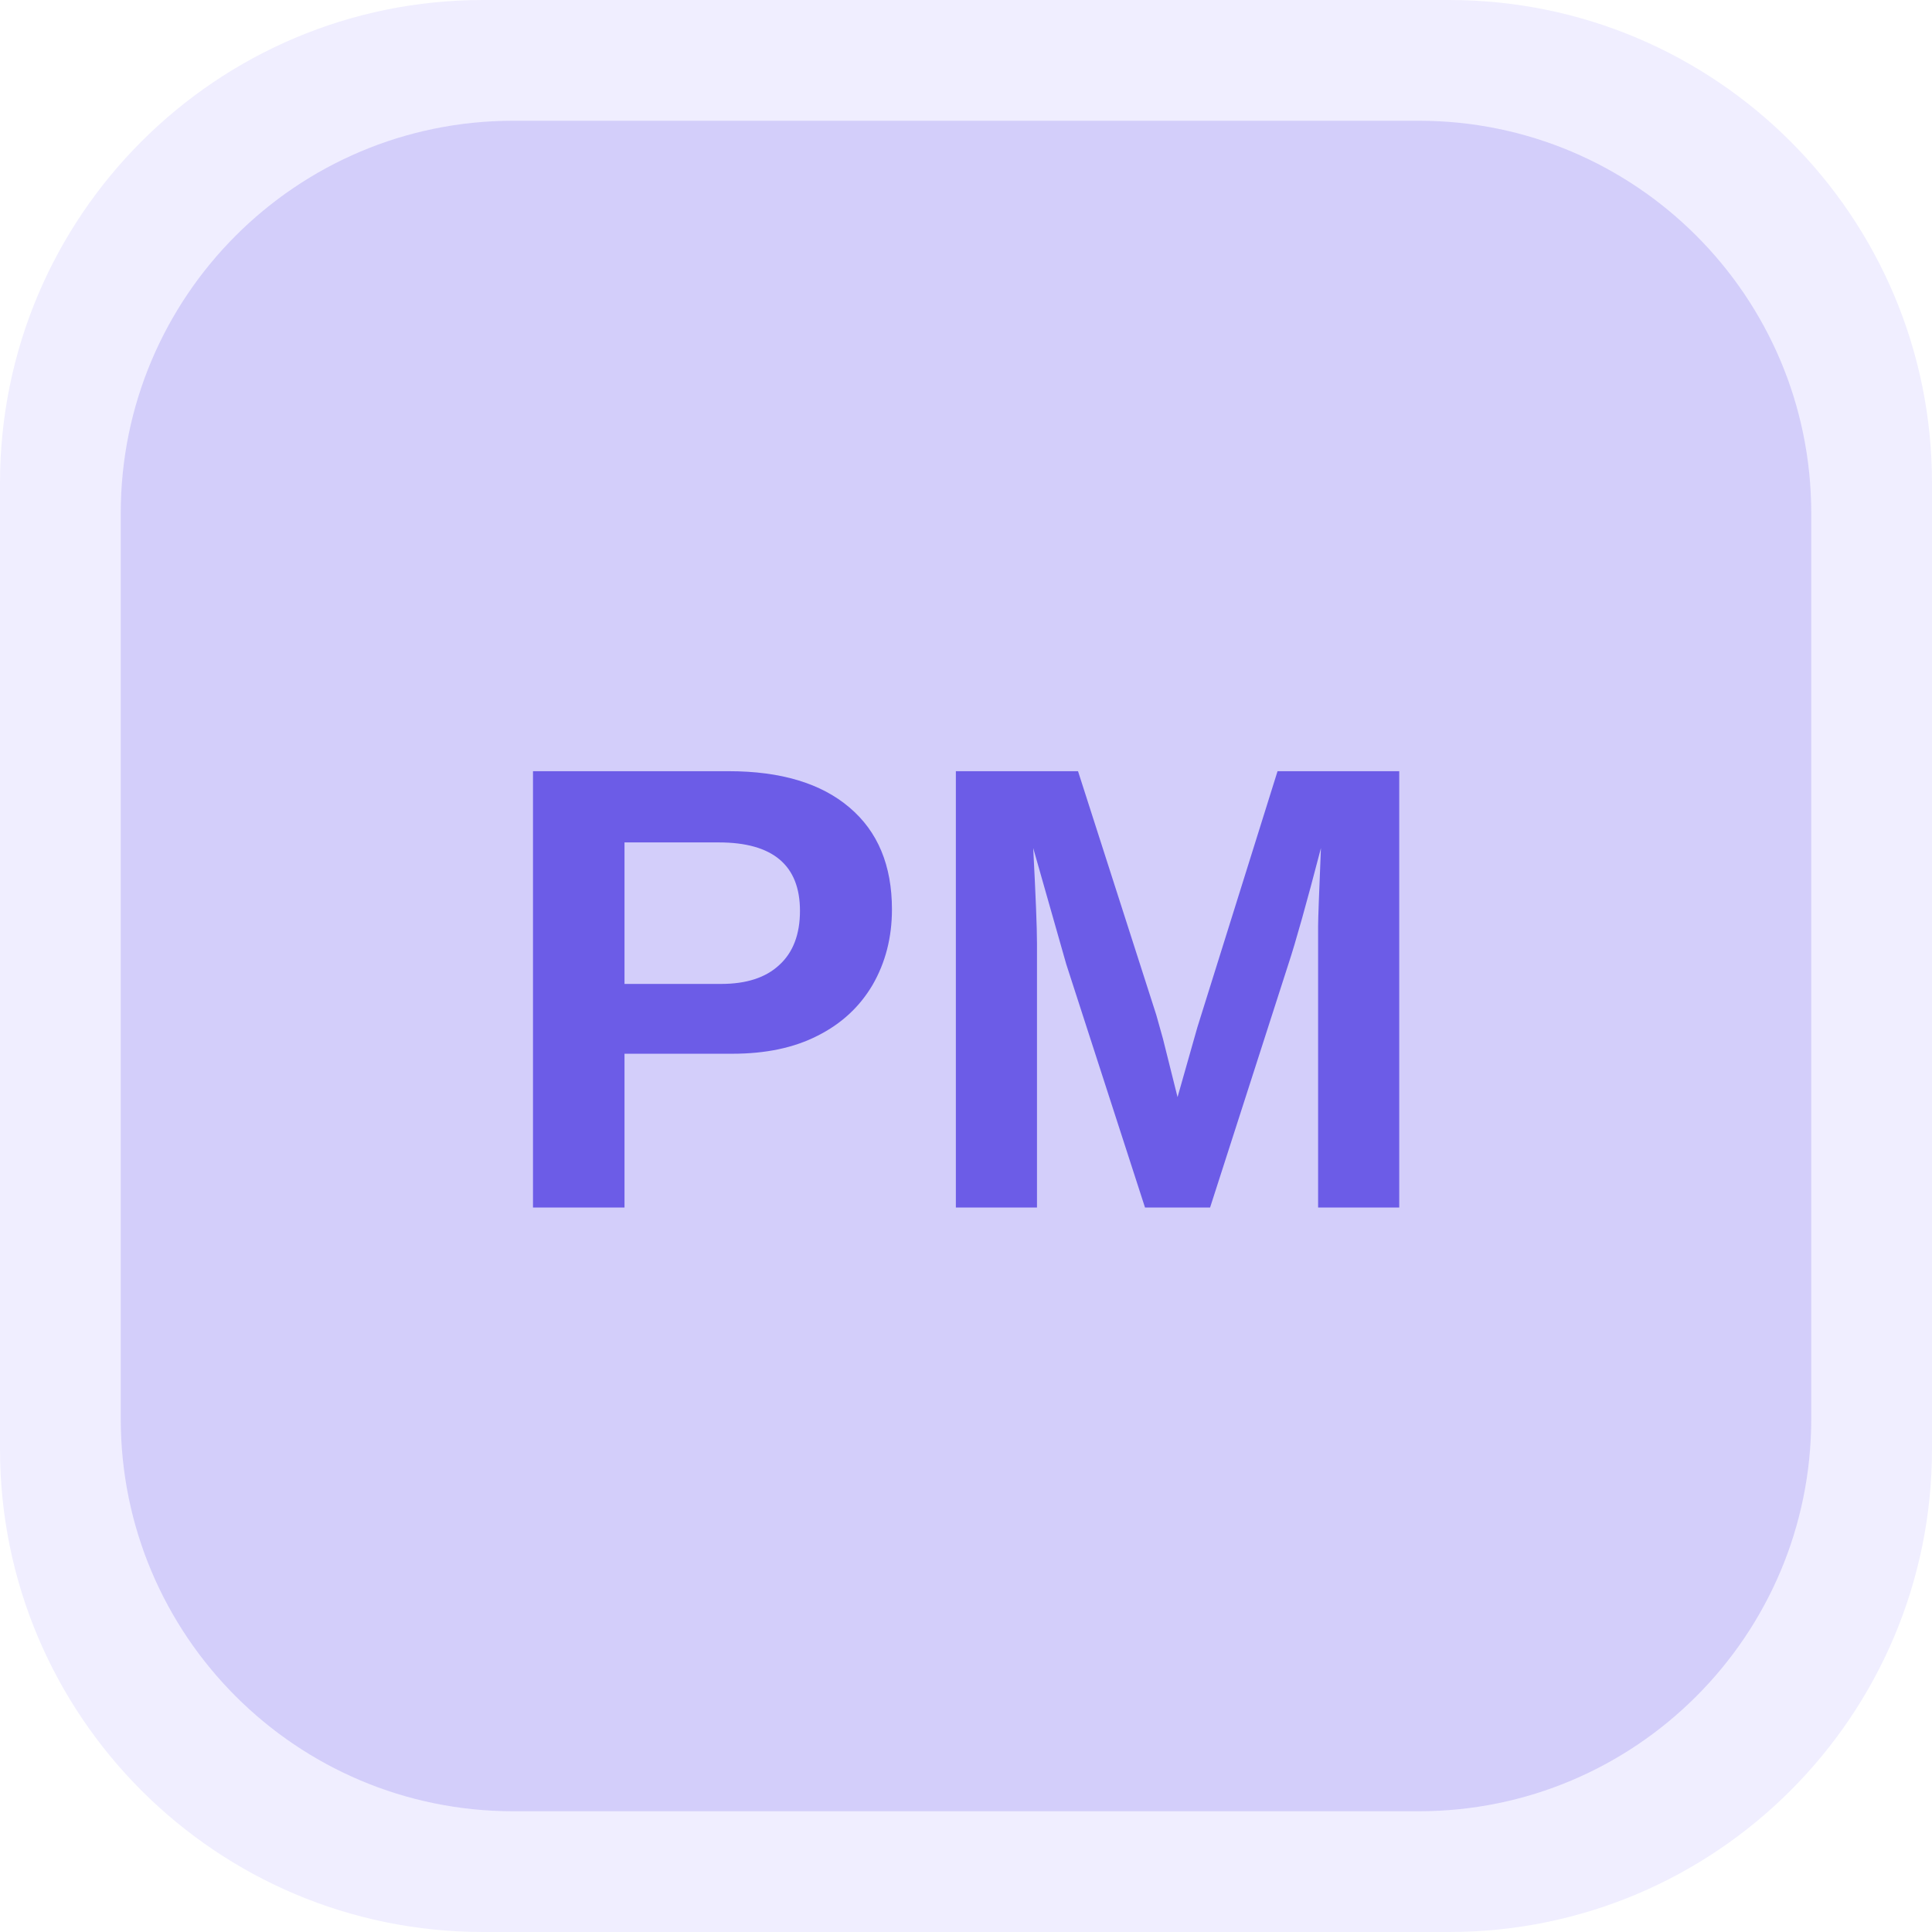
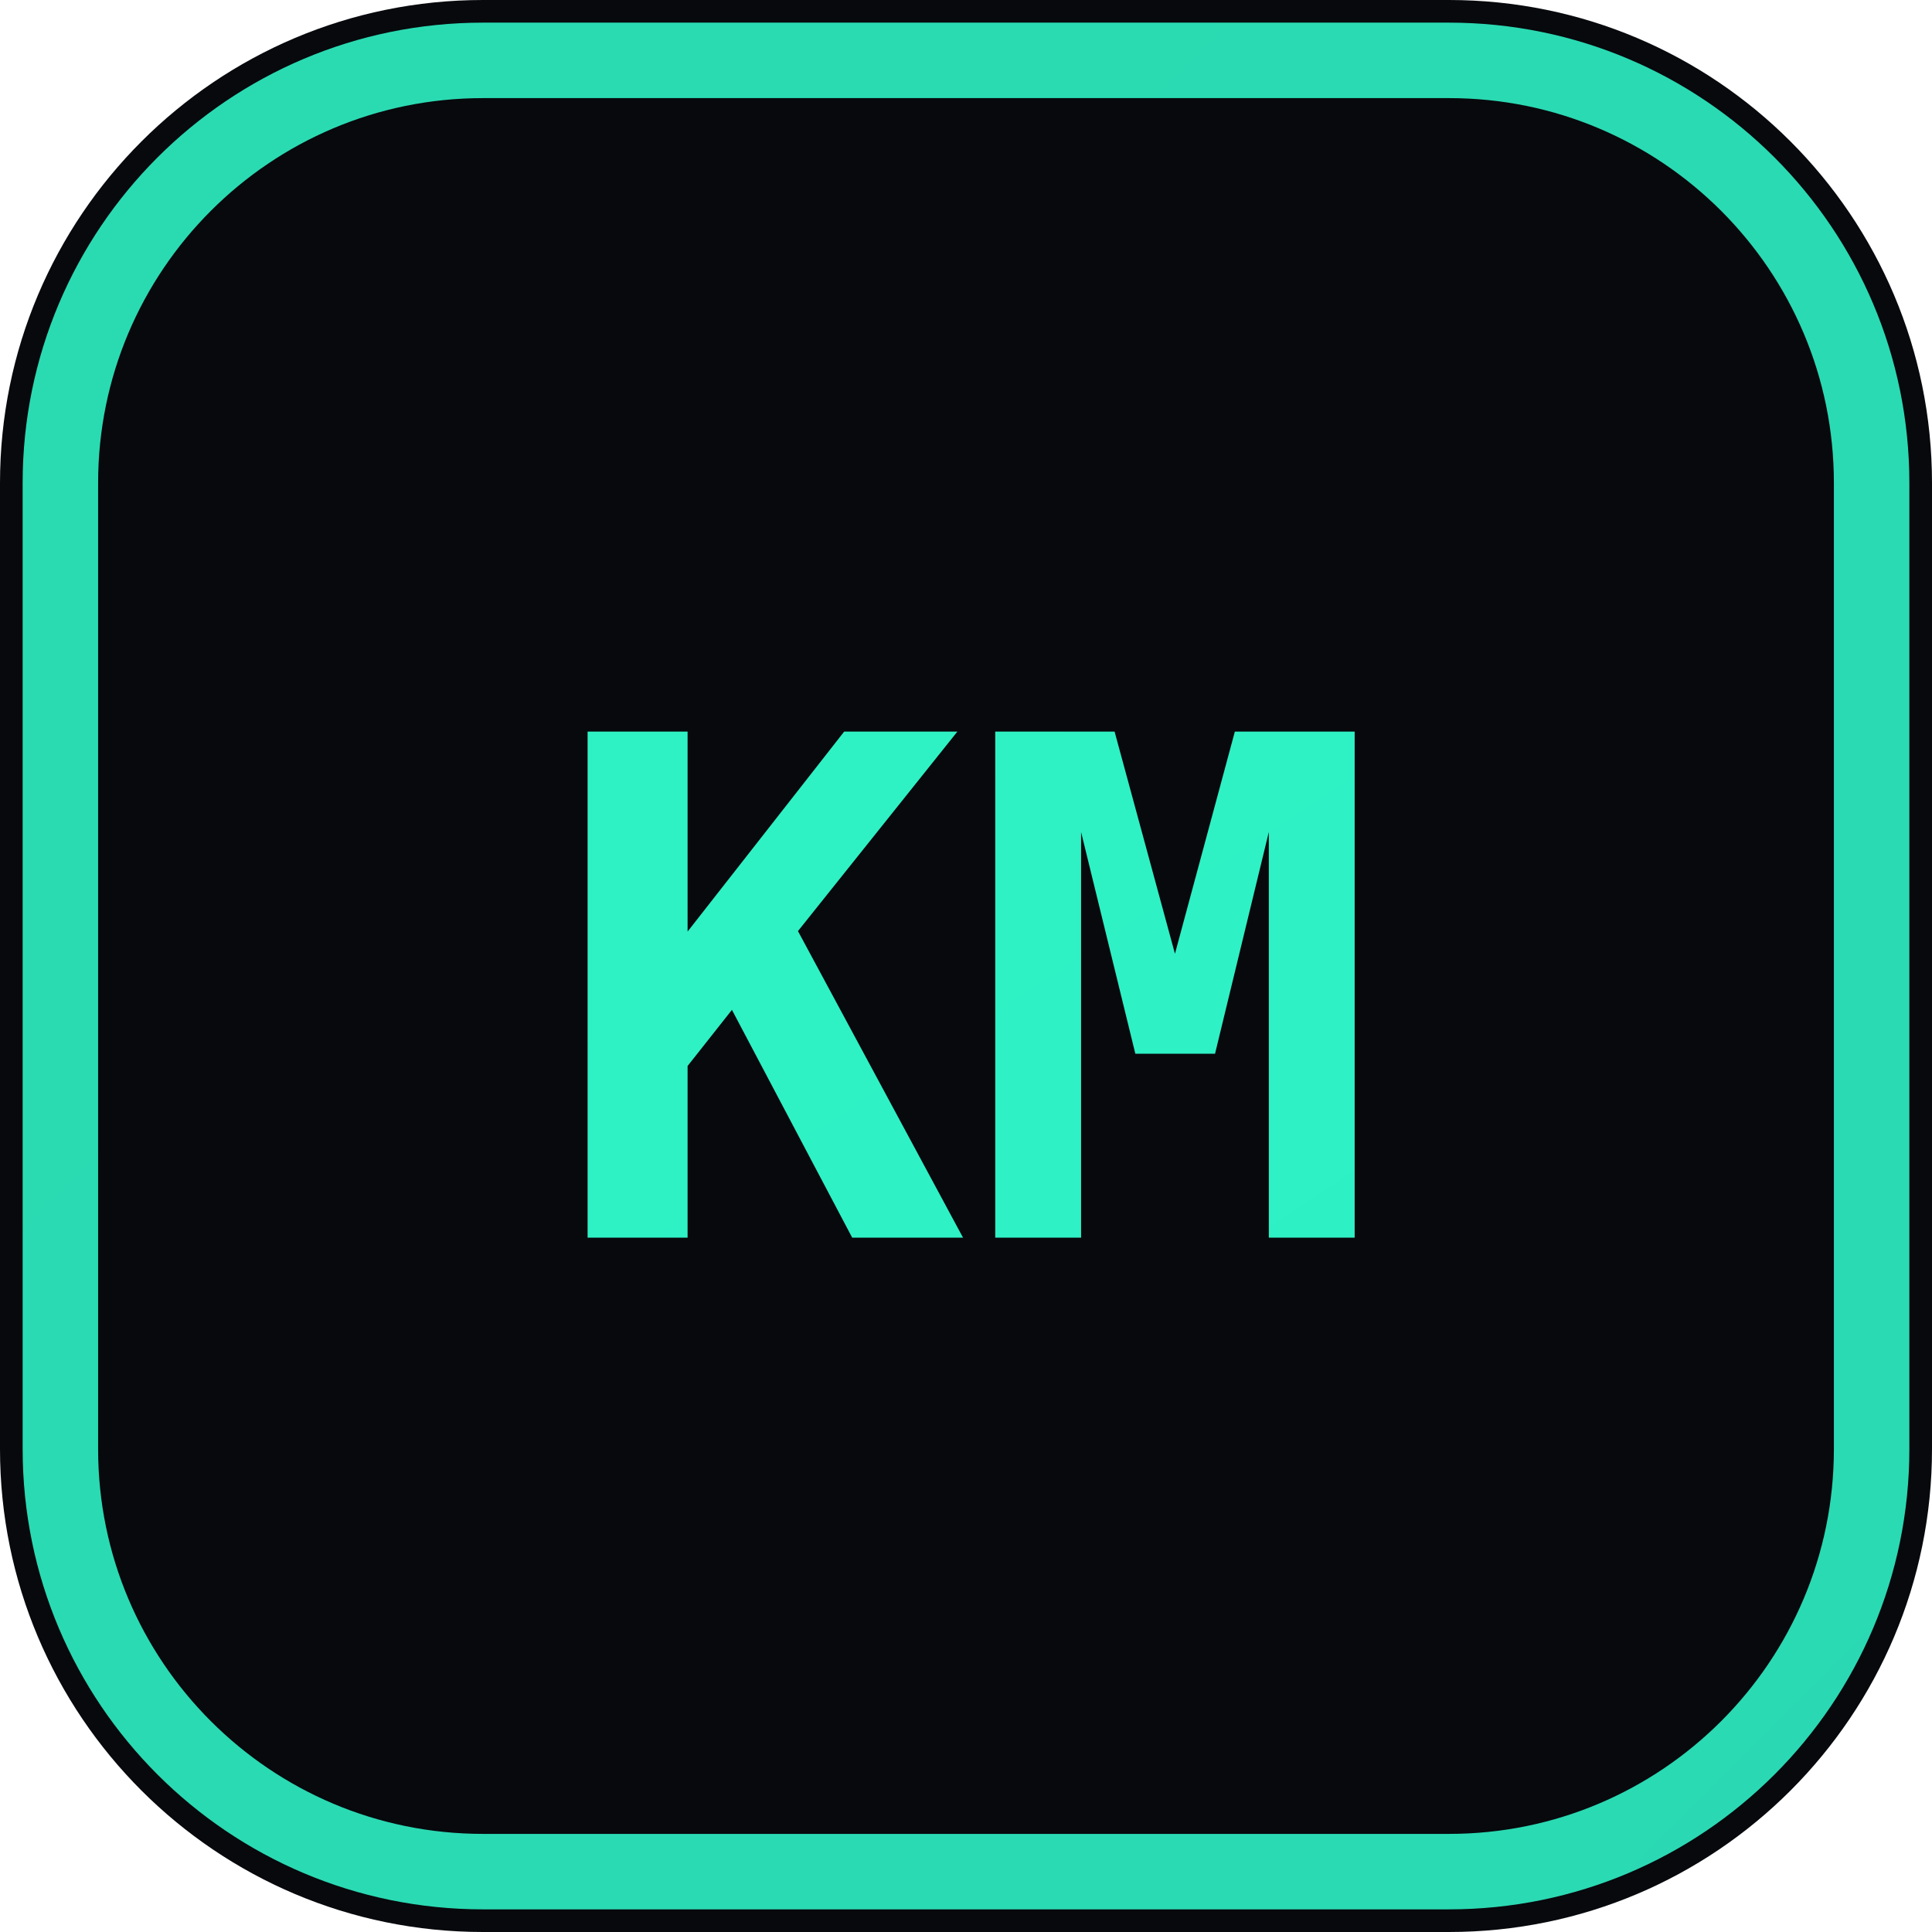
<svg xmlns="http://www.w3.org/2000/svg" viewBox="0 0 64 64">
-   <rect width="64" height="64" rx="16" fill="#F0EEFF" />
-   <rect x="4" y="4" width="56" height="56" rx="13" fill="url(#g)" opacity=".22" />
-   <text x="32" y="40" text-anchor="middle" font-family="Arial, sans-serif" font-size="21" font-weight="900" fill="#6C5CE7">PM</text>
  <defs>
    <linearGradient id="g" x1="0" x2="64" y1="0" y2="64">
-       <stop stop-color="#6C5CE7" />
-       <stop offset="1" stop-color="#A29BFE" />
+       <stop stop-color="#2EF2C4" />
+       <stop offset="1" stop-color="#3D8BFF" />
    </linearGradient>
  </defs>
+   <rect width="64" height="64" rx="16" fill="#07090D" />
+   <rect x="2" y="2" width="60" height="60" rx="14" fill="none" stroke="url(#g)" stroke-width="2.5" opacity=".9" />
+   <text x="32" y="41" text-anchor="middle" font-family="Consolas, monospace" font-size="23" font-weight="900" fill="url(#g)">KM</text>
</svg>
